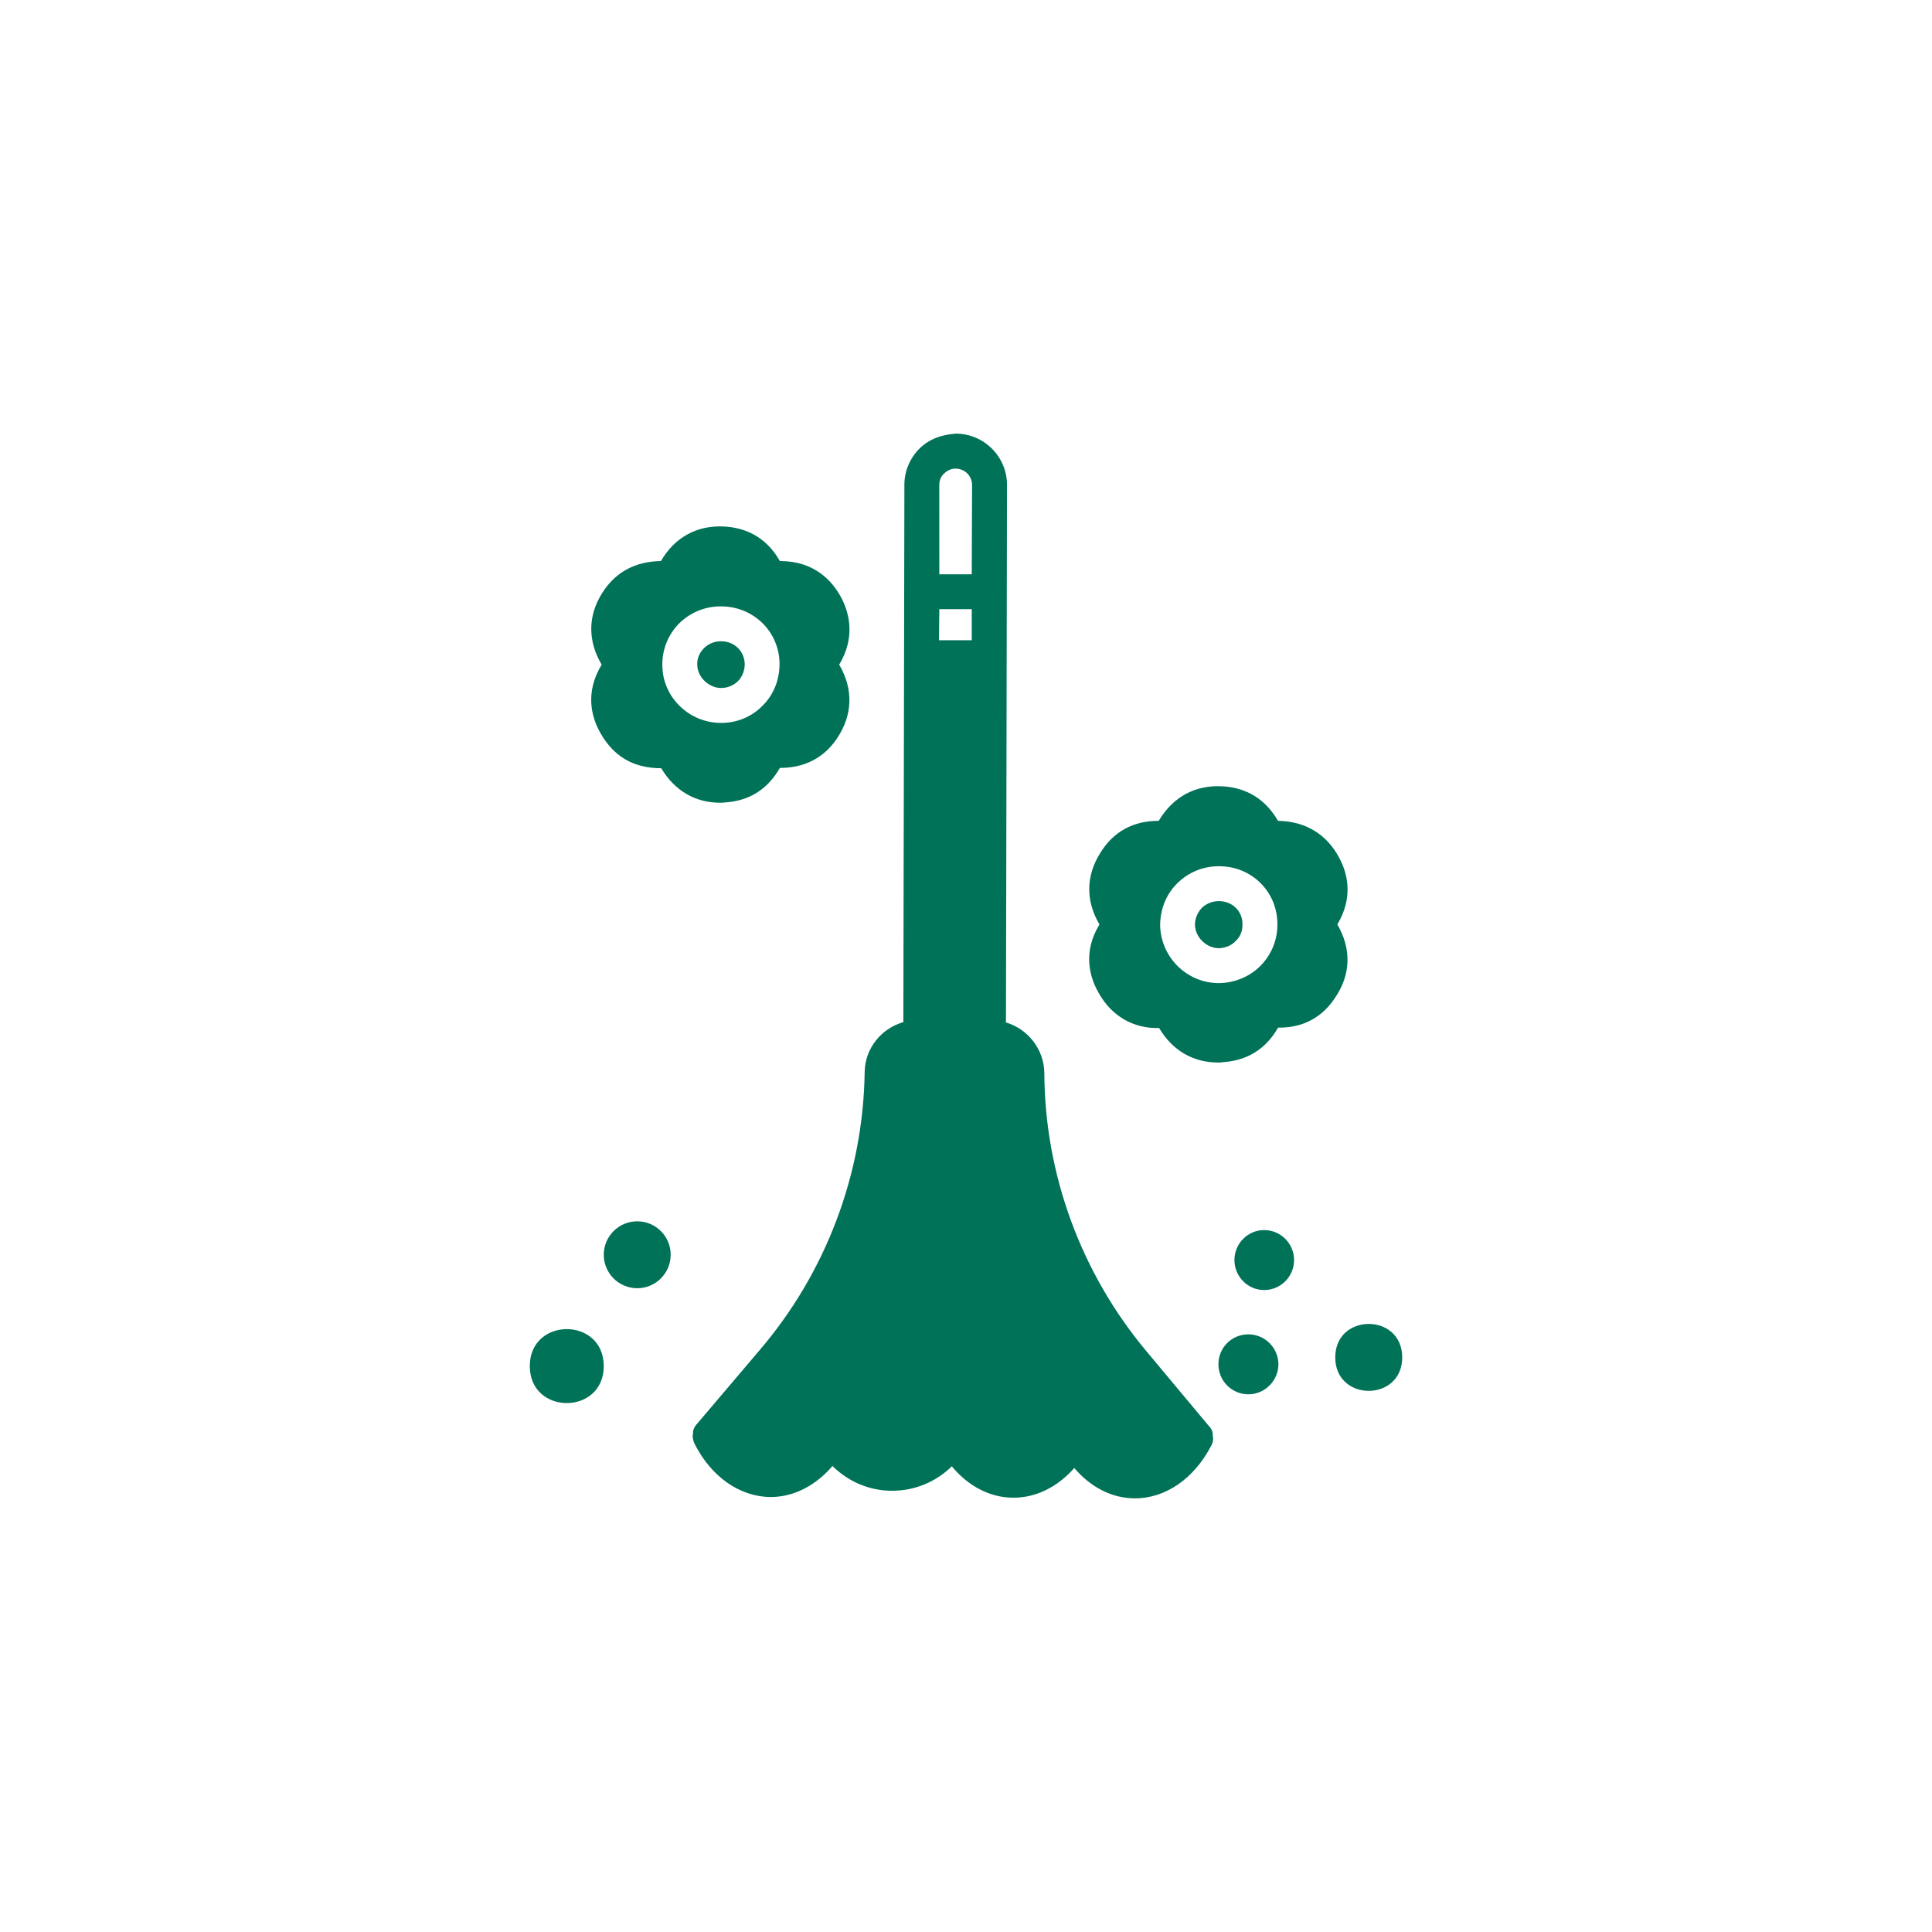
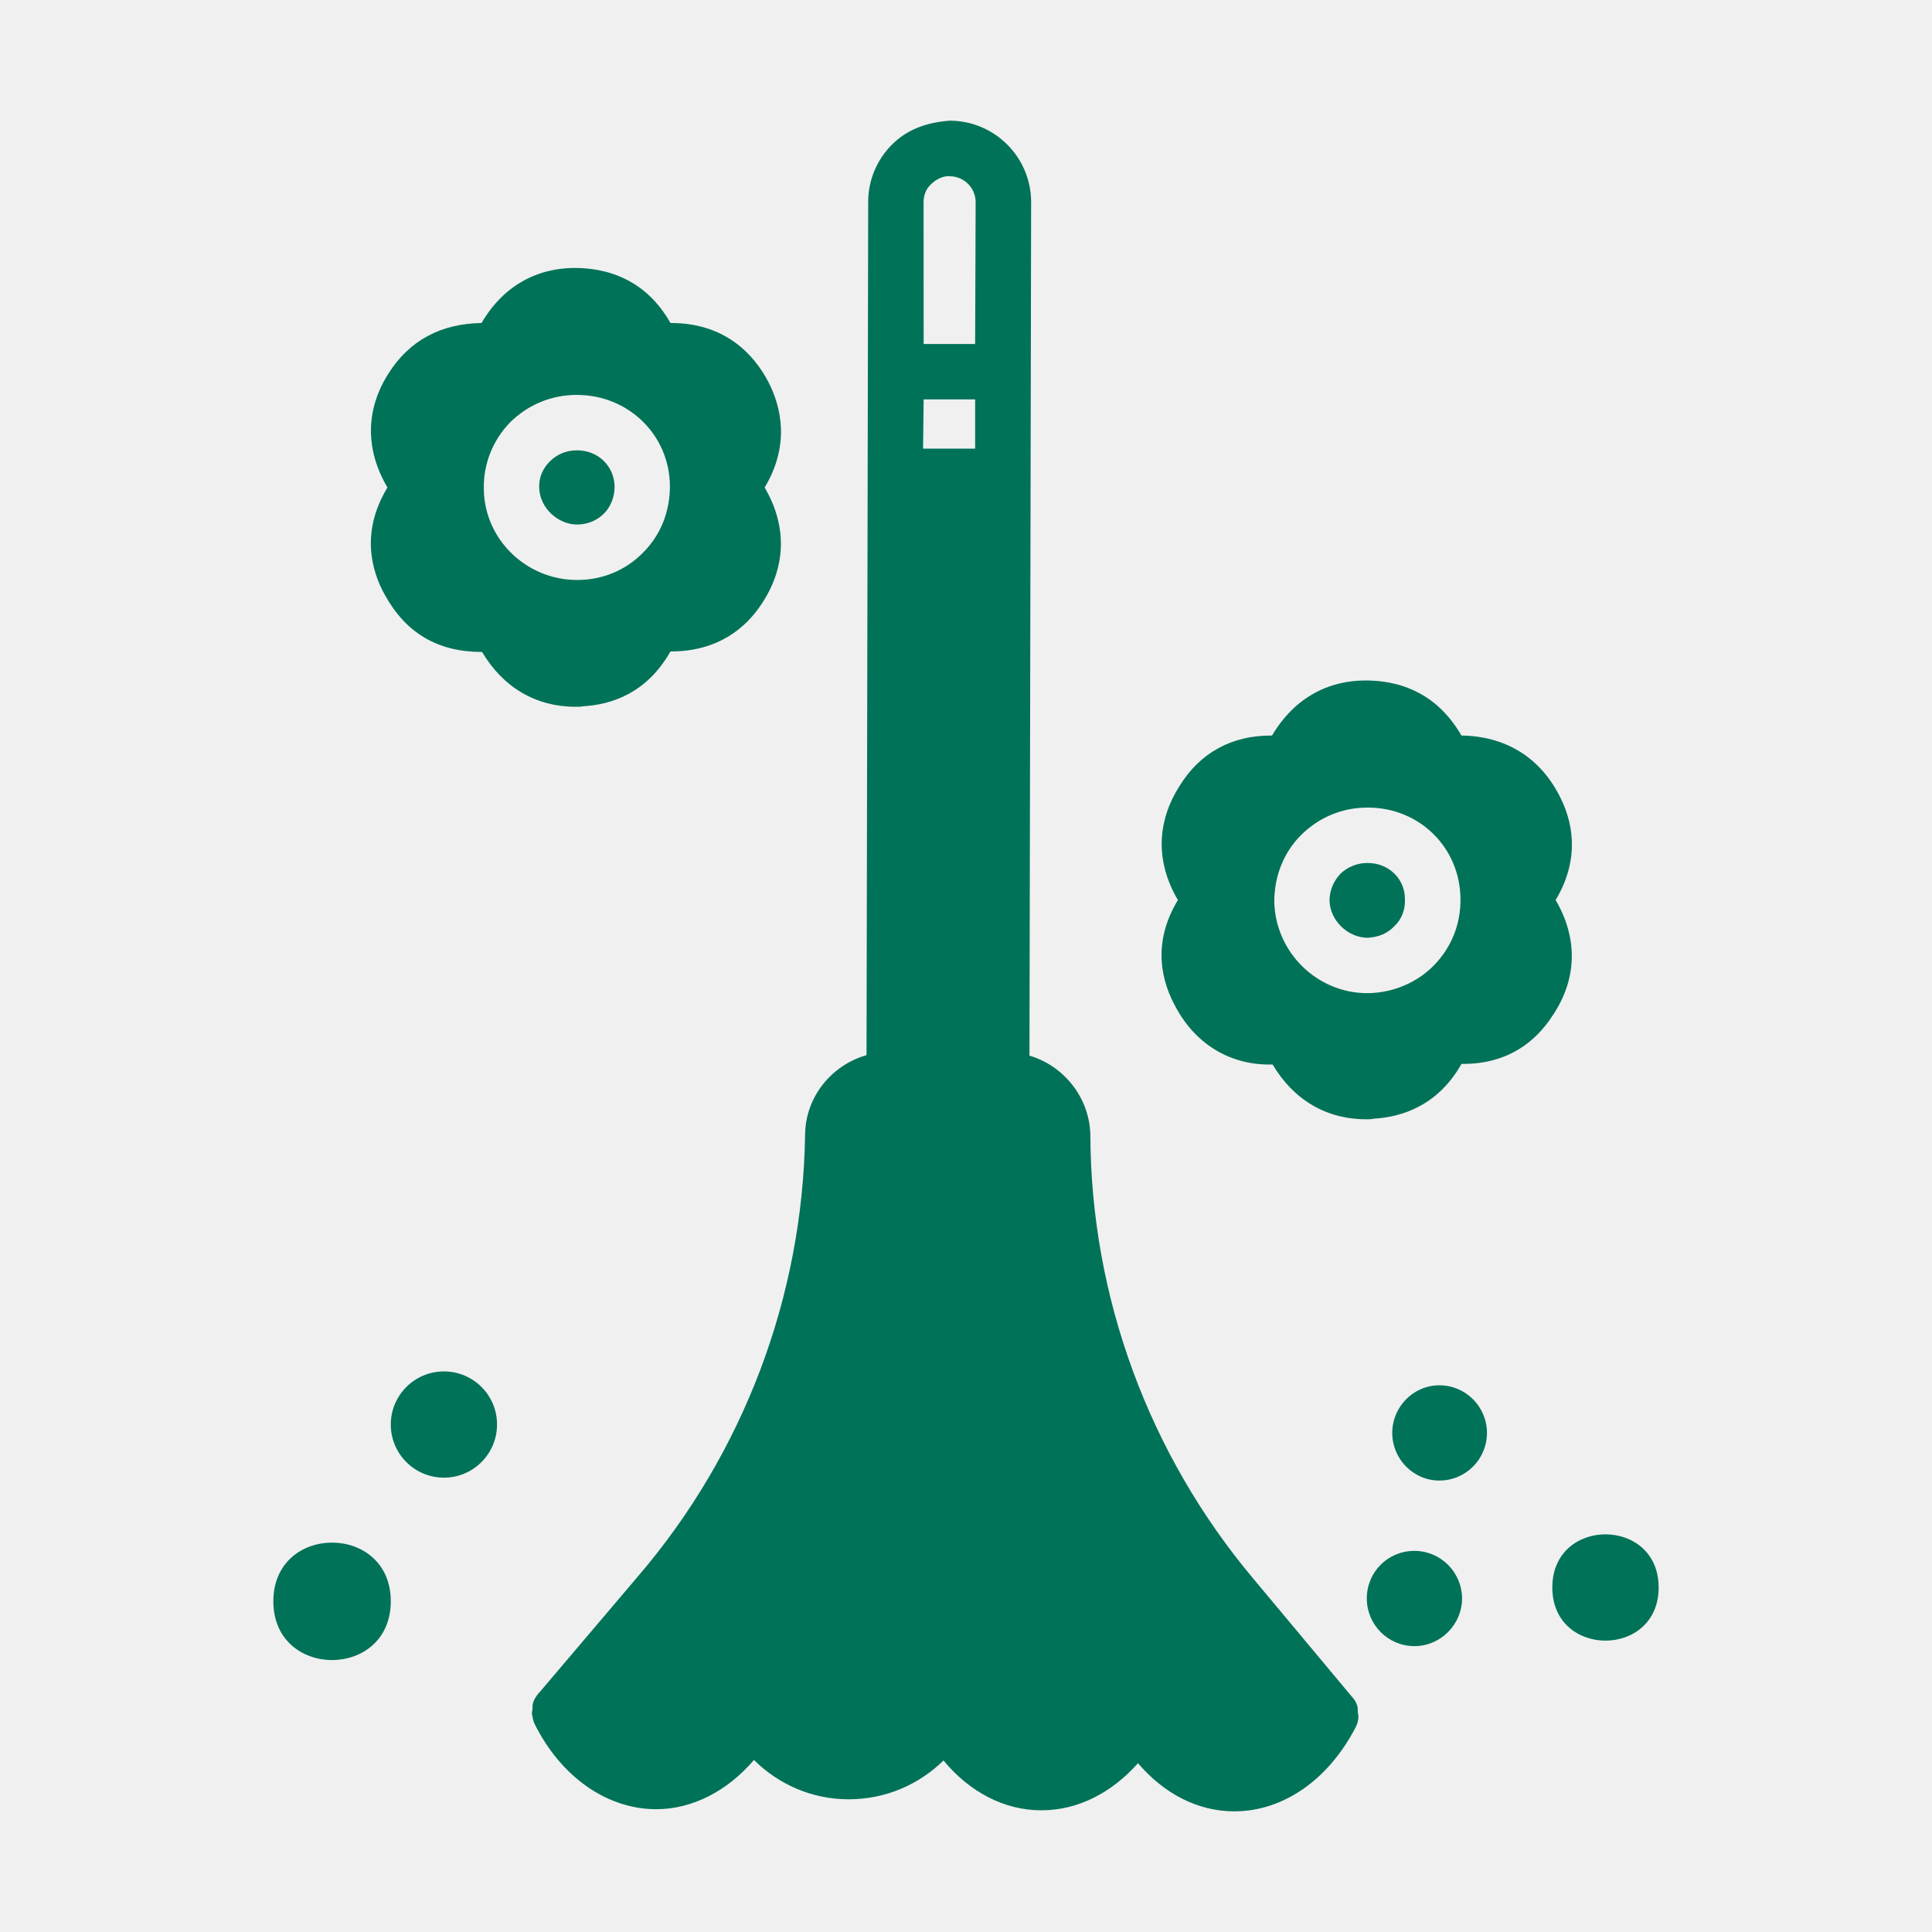
- <svg xmlns="http://www.w3.org/2000/svg" viewBox="0 0 1200 1200">
-   <rect x="-120" y="-120" width="1440" height="1440" fill="#fff" />
-   <path d="m870.94 843.1c0 27.719-41.594 27.719-41.594 0s41.594-27.719 41.594 0" fill="#007258" />
-   <path d="m775.41 828.78c-10.391 0-18.625 8.234-18.625 18.625 0 10.184 8.234 18.625 18.625 18.625 10.184 0 18.625-8.441 18.625-18.625-0.031-10.363-8.473-18.625-18.625-18.625z" fill="#007258" />
-   <path d="m785.15 764.02c-10.184 0-18.422 8.441-18.422 18.625s8.234 18.625 18.422 18.625c10.391 0 18.625-8.441 18.625-18.625s-8.234-18.625-18.625-18.625z" fill="#007258" />
-   <path d="m757.2 559.71h-0.234c-3.898 0-7.793 1.535-10.625 4.34-2.598 2.832-4.133 6.496-4.133 10.391 0.234 8.031 7.379 14.523 14.969 14.523 4.133-0.234 7.793-1.711 10.391-4.547 2.832-2.598 4.34-6.496 4.133-10.625 0-8.031-6.496-14.082-14.496-14.082z" fill="#007258" />
-   <path d="m830.64 574.2c9.977-16.68 6.496-31.41 1.301-41.152-7.793-14.969-21.254-22.969-38.141-23.203-9.535-16.473-23.379-20.781-34.242-21.43-17.121-1.062-30.996 6.496-39.852 21.43h-0.414c-15.379 0-27.75 6.731-35.75 19.719-9.094 14.289-9.328 29.902-0.648 44.633-10.391 17.121-6.289 32.293-0.648 42.242 8.031 14.73 21.902 22.555 37.699 22.082 8.234 13.875 21.02 21.43 36.605 21.43 1.062 0 2.184 0 3.039-0.234 10.832-0.648 24.914-4.988 34.242-21.43 18.832 0.234 29.461-9.535 35.305-18.422 9.949-14.438 10.391-30.496 1.504-45.668zm-47.438 25.387c-6.731 6.938-16.031 10.832-25.801 11.039h-0.414c-19.719 0-35.957-16.031-36.398-35.75 0-9.742 3.484-19.07 10.391-26.008 6.938-6.938 16.031-10.832 26.008-10.832h0.234c20.133 0 35.957 15.586 36.191 35.543 0.176 9.949-3.512 19.039-10.215 26.008z" fill="#007258" />
-   <path d="m753.09 889.48c-0.414-1.301-1.062-2.598-2.184-3.691l-38.555-46.168c-40.738-48.531-63.469-110.05-63.703-173.35-0.234-14.73-10.391-27.277-23.824-31.203l0.648-333.88c0-17.535-14.289-31.852-31.852-31.852-8.68 0.648-16.473 3.246-22.555 9.328-5.844 5.844-9.328 13.875-9.328 22.316l-0.648 333.88c-13.637 3.898-23.824 16.234-24.031 30.996-0.887 63.262-24.031 124.57-65.211 172.7l-38.996 45.934c-0.234 0-0.234 0.234-0.234 0.234-0.887 1.062-1.535 2.184-1.949 3.484-0.234 0.648-0.234 1.535-0.234 2.184 0 0.648-0.234 1.301-0.234 1.949 0.234 1.301 0.414 2.832 1.062 4.133 10.391 20.781 28.164 33.152 47.23 33.359h0.234c14.289 0 27.957-7.144 38.348-19.277 9.535 9.535 22.73 15.379 36.84 15.379h0.234c14.289 0 27.305-5.637 37.047-15.172 10.184 12.34 23.824 19.484 38.141 19.484h0.234c14.082 0 27.305-6.731 37.699-18.422 10.184 11.926 23.379 18.832 37.699 18.832 19.07 0 36.84-12.34 47.469-32.945 0.648-1.301 1.062-2.598 1.062-4.133 0-0.648-0.234-1.301-0.234-1.711 0-0.887 0-1.535-0.176-2.391zm-149.52-491.83h-20.367l0.234-19.277h20.133zm0-40.945h-20.133l-0.031-55.469c0-2.832 1.062-5.434 3.039-7.144 1.949-1.949 4.988-3.246 7.144-3.012 5.637 0 10.184 4.547 10.184 10.184z" fill="#007258" />
-   <path d="m458.43 423c2.598-2.598 4.133-6.496 4.133-10.625-0.234-8.031-6.496-14.082-14.73-14.082-4.133 0-7.793 1.535-10.625 4.34-2.832 2.832-4.34 6.496-4.133 10.391 0.234 8.031 7.586 14.289 14.73 14.289 4.102 0 7.793-1.504 10.625-4.309z" fill="#007258" />
-   <path d="m395.79 758.58c-11.484 0-20.781 9.328-20.781 20.781 0 11.484 9.328 20.781 20.781 20.781 11.484 0 20.781-9.328 20.781-20.781 0.031-11.453-9.27-20.781-20.781-20.781z" fill="#007258" />
-   <path d="m450.39 498.39c10.832-0.648 24.68-4.988 34.008-21.43h0.234c18.625 0 29.461-9.535 35.305-18.422 9.742-14.523 10.184-30.555 1.301-45.699 9.977-16.68 6.496-31.41 1.535-41.152-5.637-10.832-16.887-23.203-38.141-23.203h-0.234c-9.328-16.473-23.379-20.781-34.242-21.43-16.887-1.062-30.996 6.496-39.645 21.43-15.824 0.234-28.164 6.731-36.398 19.719-9.094 14.289-9.094 29.902-0.414 44.633-10.391 17.121-6.496 32.293-0.887 42.242 8.234 14.73 20.574 22.082 37.902 22.082 8.234 13.875 21.02 21.43 36.605 21.43 1.121 0 2.008 0 3.07-0.207zm-38.996-84.926c-0.234-9.742 3.484-19.07 10.184-26.008 6.938-6.938 16.234-10.832 25.977-10.832h0.234c20.133 0 36.191 15.586 36.398 35.543 0 9.977-3.484 19.07-10.391 26.008-6.731 6.938-15.824 10.832-25.801 10.832h-0.234c-19.691-0.031-36.164-15.852-36.367-35.543z" fill="#007258" />
-   <path d="m375 848.5c0 30.641-45.934 30.641-45.934 0 0-30.613 45.934-30.613 45.934 0" fill="#007258" />
+ <svg xmlns="http://www.w3.org/2000/svg" width="512pt" height="512pt" version="1.1" viewBox="0 0 512 512">
+   <path d="m439.56 420.7c0 18.781-28.18 18.781-28.18 0s28.18-18.781 28.18 0" fill="#007258" />
+   <path d="m374.84 411c-7.039 0-12.621 5.578-12.621 12.621 0 6.898 5.578 12.621 12.621 12.621 6.898 0 12.621-5.719 12.621-12.621-0.02-7.019-5.738-12.621-12.621-12.621z" fill="#007258" />
+   <path d="m381.44 367.12c-6.898 0-12.48 5.719-12.48 12.621 0 6.898 5.578 12.621 12.48 12.621 7.039 0 12.621-5.719 12.621-12.621 0-6.898-5.578-12.621-12.621-12.621z" fill="#007258" />
+   <path d="m362.5 228.7h-0.16c-2.641 0-5.281 1.039-7.199 2.941-1.762 1.922-2.801 4.398-2.801 7.039 0.16 5.441 5 9.84 10.141 9.84 2.801-0.16 5.281-1.16 7.039-3.078 1.922-1.762 2.941-4.398 2.801-7.199 0-5.441-4.398-9.539-9.82-9.539z" fill="#007258" />
+   <path d="m412.26 238.52c6.762-11.301 4.398-21.281 0.879-27.879-5.281-10.141-14.398-15.559-25.84-15.719-6.461-11.16-15.84-14.078-23.199-14.52-11.602-0.719-21 4.398-27 14.52h-0.281c-10.422 0-18.801 4.559-24.219 13.359-6.16 9.68-6.32 20.262-0.441 30.238-7.039 11.602-4.262 21.879-0.441 28.621 5.441 9.98 14.84 15.281 25.539 14.961 5.578 9.398 14.238 14.52 24.801 14.52 0.719 0 1.48 0 2.059-0.16 7.34-0.441 16.879-3.379 23.199-14.52 12.762 0.16 19.961-6.461 23.922-12.48 6.738-9.781 7.039-20.66 1.02-30.941zm-32.141 17.199c-4.559 4.699-10.859 7.34-17.48 7.481h-0.281c-13.359 0-24.359-10.859-24.66-24.219 0-6.602 2.359-12.918 7.039-17.621 4.699-4.699 10.859-7.34 17.621-7.34h0.16c13.641 0 24.359 10.559 24.52 24.078 0.121 6.738-2.379 12.898-6.922 17.621z" fill="#007258" />
+   <path d="m359.72 452.12c-0.281-0.879-0.719-1.762-1.48-2.5l-26.121-31.281c-27.602-32.879-43-74.559-43.16-117.44-0.16-9.98-7.039-18.48-16.141-21.141l0.441-226.2c0-11.879-9.68-21.578-21.578-21.578-5.879 0.441-11.16 2.199-15.281 6.32-3.961 3.961-6.32 9.398-6.32 15.121l-0.441 226.2c-9.238 2.641-16.141 11-16.281 21-0.602 42.859-16.281 84.398-44.18 117l-26.422 31.121c-0.16 0-0.16 0.16-0.16 0.16-0.602 0.719-1.039 1.48-1.32 2.359-0.16 0.441-0.16 1.039-0.16 1.48s-0.16 0.879-0.16 1.32c0.16 0.879 0.281 1.922 0.719 2.801 7.039 14.078 19.082 22.461 32 22.602h0.16c9.68 0 18.941-4.84 25.98-13.059 6.461 6.461 15.398 10.422 24.961 10.422h0.16c9.68 0 18.5-3.82 25.102-10.281 6.898 8.359 16.141 13.199 25.84 13.199h0.16c9.539 0 18.5-4.559 25.539-12.48 6.898 8.078 15.84 12.762 25.539 12.762 12.918 0 24.961-8.359 32.16-22.32 0.441-0.879 0.719-1.762 0.719-2.801 0-0.441-0.16-0.879-0.16-1.16 0-0.602 0-1.039-0.121-1.621zm-101.3-333.22h-13.801l0.16-13.059h13.641zm0-27.738h-13.641l-0.02-37.578c0-1.922 0.719-3.68 2.059-4.84 1.32-1.32 3.379-2.199 4.84-2.039 3.82 0 6.898 3.078 6.898 6.898z" fill="#007258" />
+   <path d="m160.08 136.08c1.762-1.762 2.801-4.398 2.801-7.199-0.16-5.441-4.398-9.539-9.98-9.539-2.801 0-5.281 1.039-7.199 2.941-1.922 1.922-2.941 4.398-2.801 7.039 0.16 5.441 5.141 9.68 9.98 9.68 2.781 0 5.281-1.02 7.199-2.922z" fill="#007258" />
+   <path d="m117.64 363.44c-7.781 0-14.078 6.32-14.078 14.078 0 7.781 6.32 14.078 14.078 14.078 7.781 0 14.078-6.32 14.078-14.078 0.02-7.762-6.281-14.078-14.078-14.078z" fill="#007258" />
+   <path d="m154.64 187.16c7.34-0.441 16.719-3.379 23.039-14.52h0.16c12.621 0 19.961-6.461 23.922-12.48 6.602-9.84 6.898-20.699 0.879-30.961 6.762-11.301 4.398-21.281 1.039-27.879-3.82-7.34-11.441-15.719-25.84-15.719h-0.16c-6.32-11.16-15.84-14.078-23.199-14.52-11.441-0.719-21 4.398-26.859 14.52-10.719 0.16-19.082 4.559-24.66 13.359-6.16 9.68-6.16 20.262-0.281 30.238-7.039 11.602-4.398 21.879-0.602 28.621 5.578 9.98 13.941 14.961 25.68 14.961 5.578 9.398 14.238 14.52 24.801 14.52 0.762 0 1.359 0 2.078-0.141zm-26.422-57.539c-0.16-6.602 2.359-12.918 6.898-17.621 4.699-4.699 11-7.34 17.602-7.34h0.16c13.641 0 24.52 10.559 24.66 24.078 0 6.762-2.359 12.918-7.039 17.621-4.559 4.699-10.719 7.34-17.48 7.34h-0.16c-13.34-0.02-24.5-10.738-24.641-24.078z" fill="#007258" />
+   <path d="m103.56 424.36c0 20.762-31.121 20.762-31.121 0 0-20.738 31.121-20.738 31.121 0" fill="#007258" />
</svg>
